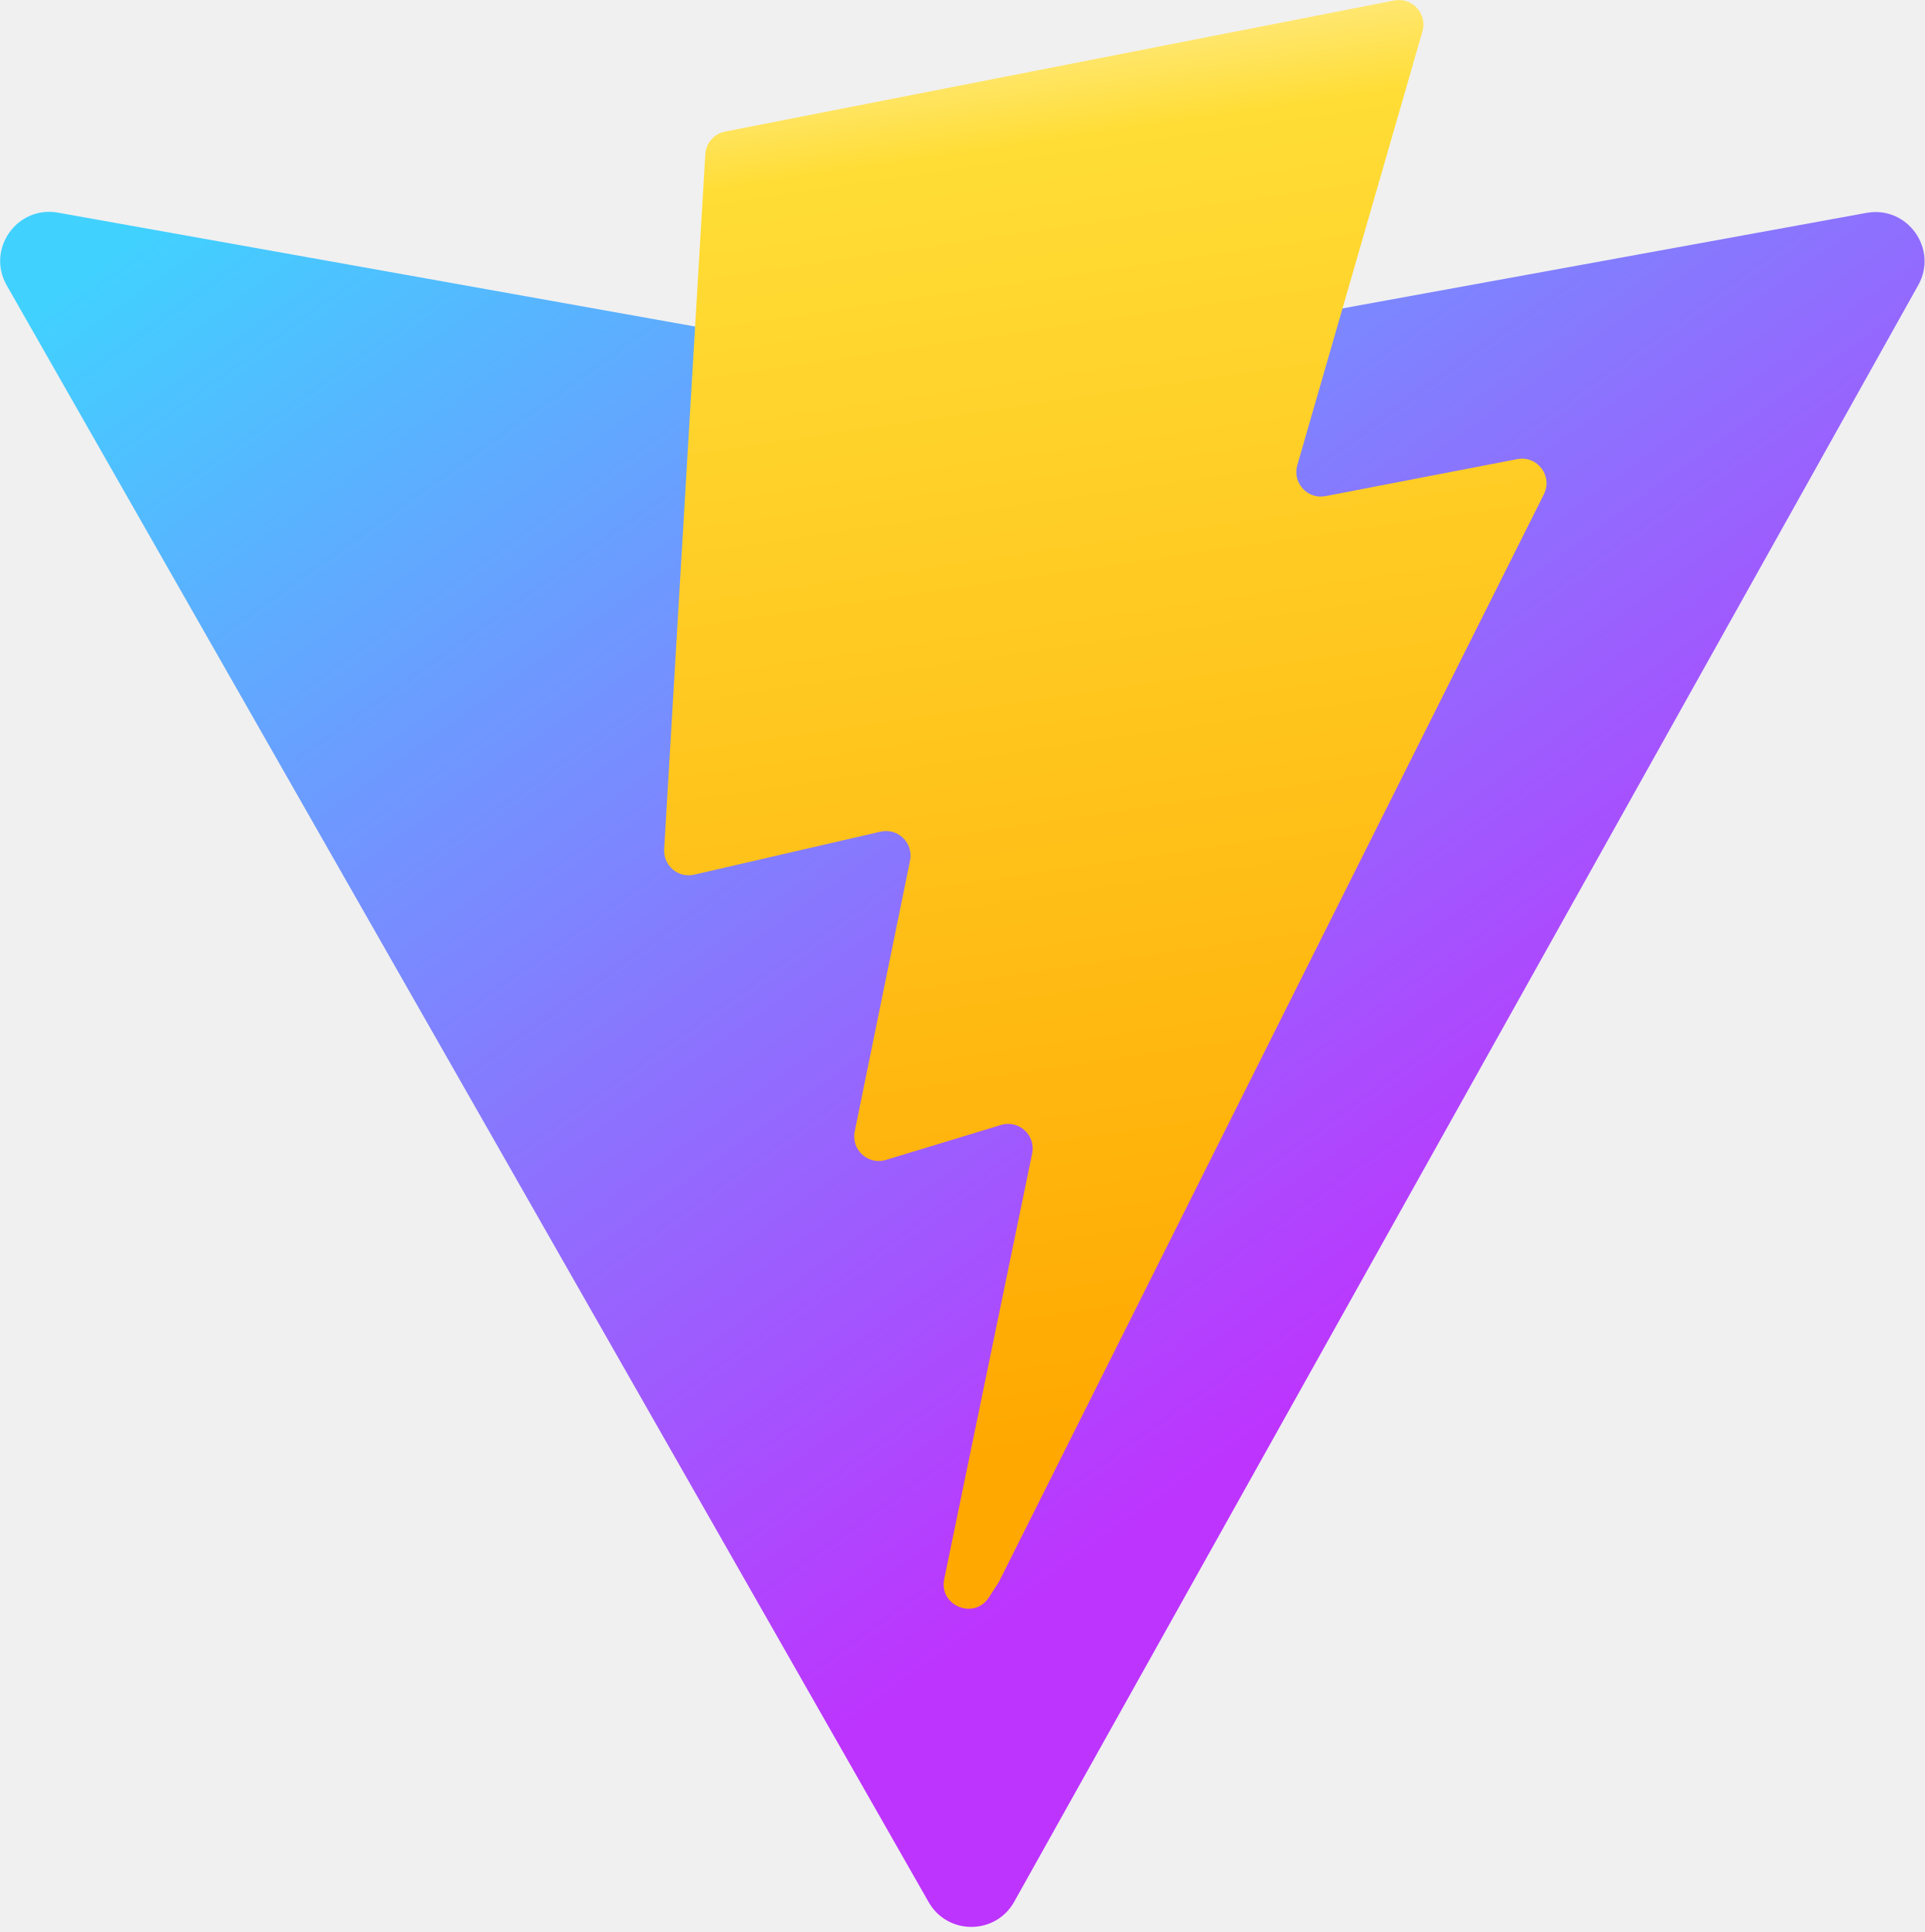
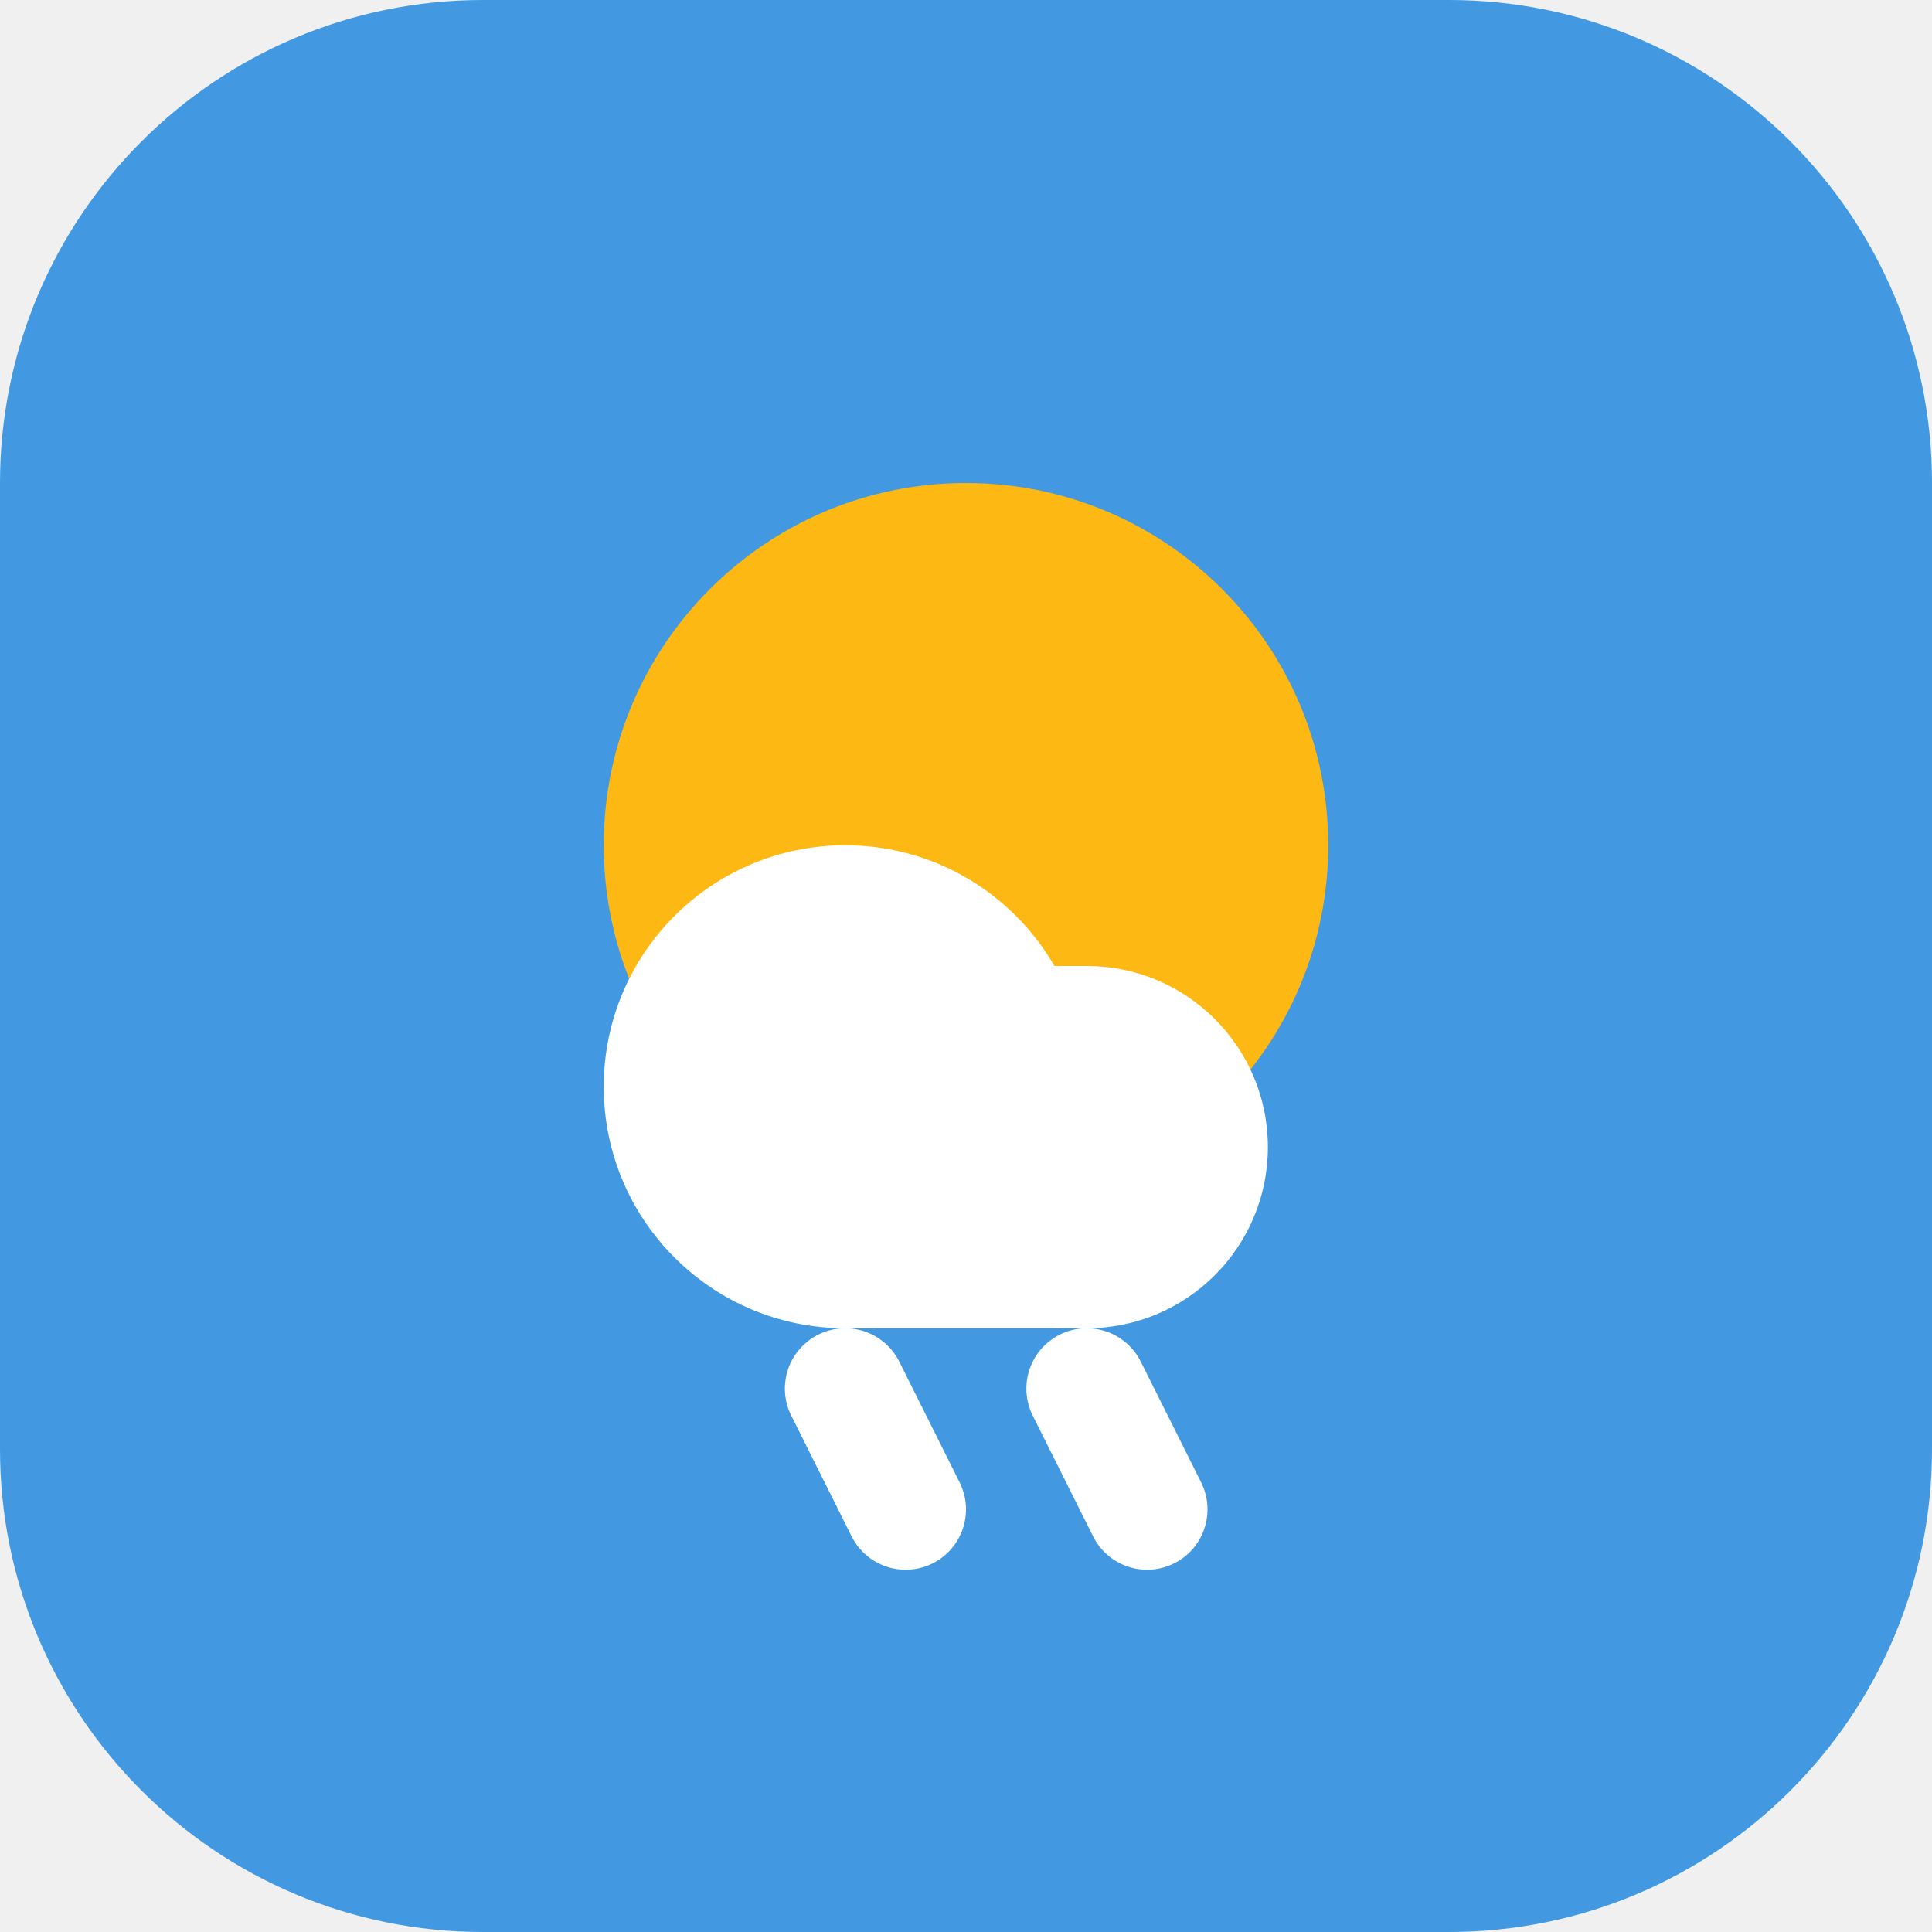
- <svg xmlns="http://www.w3.org/2000/svg" aria-hidden="true" role="img" class="iconify iconify--logos" width="31.88" height="32" preserveAspectRatio="xMidYMid meet" viewBox="0 0 256 257">
-   <defs>
-     <linearGradient id="IconifyId1813088fe1fbc01fb466" x1="-.828%" x2="57.636%" y1="7.652%" y2="78.411%">
-       <stop offset="0%" stop-color="#41D1FF" />
-       <stop offset="100%" stop-color="#BD34FE" />
-     </linearGradient>
-     <linearGradient id="IconifyId1813088fe1fbc01fb467" x1="43.376%" x2="50.316%" y1="2.242%" y2="89.03%">
-       <stop offset="0%" stop-color="#FFEA83" />
-       <stop offset="8.333%" stop-color="#FFDD35" />
-       <stop offset="100%" stop-color="#FFA800" />
-     </linearGradient>
-   </defs>
-   <path fill="url(#IconifyId1813088fe1fbc01fb466)" d="M255.153 37.938L134.897 252.976c-2.483 4.44-8.862 4.466-11.382.048L.875 37.958c-2.746-4.814 1.371-10.646 6.827-9.67l120.385 21.517a6.537 6.537 0 0 0 2.322-.004l117.867-21.483c5.438-.991 9.574 4.796 6.877 9.62Z" />
-   <path fill="url(#IconifyId1813088fe1fbc01fb467)" d="M185.432.063L96.44 17.501a3.268 3.268 0 0 0-2.634 3.014l-5.474 92.456a3.268 3.268 0 0 0 3.997 3.378l24.777-5.718c2.318-.535 4.413 1.507 3.936 3.838l-7.361 36.047c-.495 2.426 1.782 4.5 4.151 3.78l15.304-4.649c2.372-.72 4.652 1.36 4.15 3.788l-11.698 56.621c-.732 3.542 3.979 5.473 5.943 2.437l1.313-2.028l72.516-144.72c1.215-2.423-.88-5.186-3.54-4.672l-25.505 4.922c-2.396.462-4.435-1.77-3.759-4.114l16.646-57.705c.677-2.35-1.37-4.583-3.769-4.113Z" />
+ <svg xmlns="http://www.w3.org/2000/svg" width="32" height="32" viewBox="0 0 32 32" fill="none">
+   <rect width="32" height="32" rx="8" fill="#4299E1" />
+   <circle cx="16" cy="14" r="6" fill="#FDB813" />
+   <path d="M10 18C10 15.791 11.791 14 14 14C15.481 14 16.773 14.804 17.465 16H18C19.657 16 21 17.343 21 19C21 20.657 19.657 22 18 22H14C11.791 22 10 20.209 10 18Z" fill="white" />
+   <path d="M14 23L15 25" stroke="white" stroke-width="2" stroke-linecap="round" />
+   <path d="M18 23L19 25" stroke="white" stroke-width="2" stroke-linecap="round" />
</svg>
